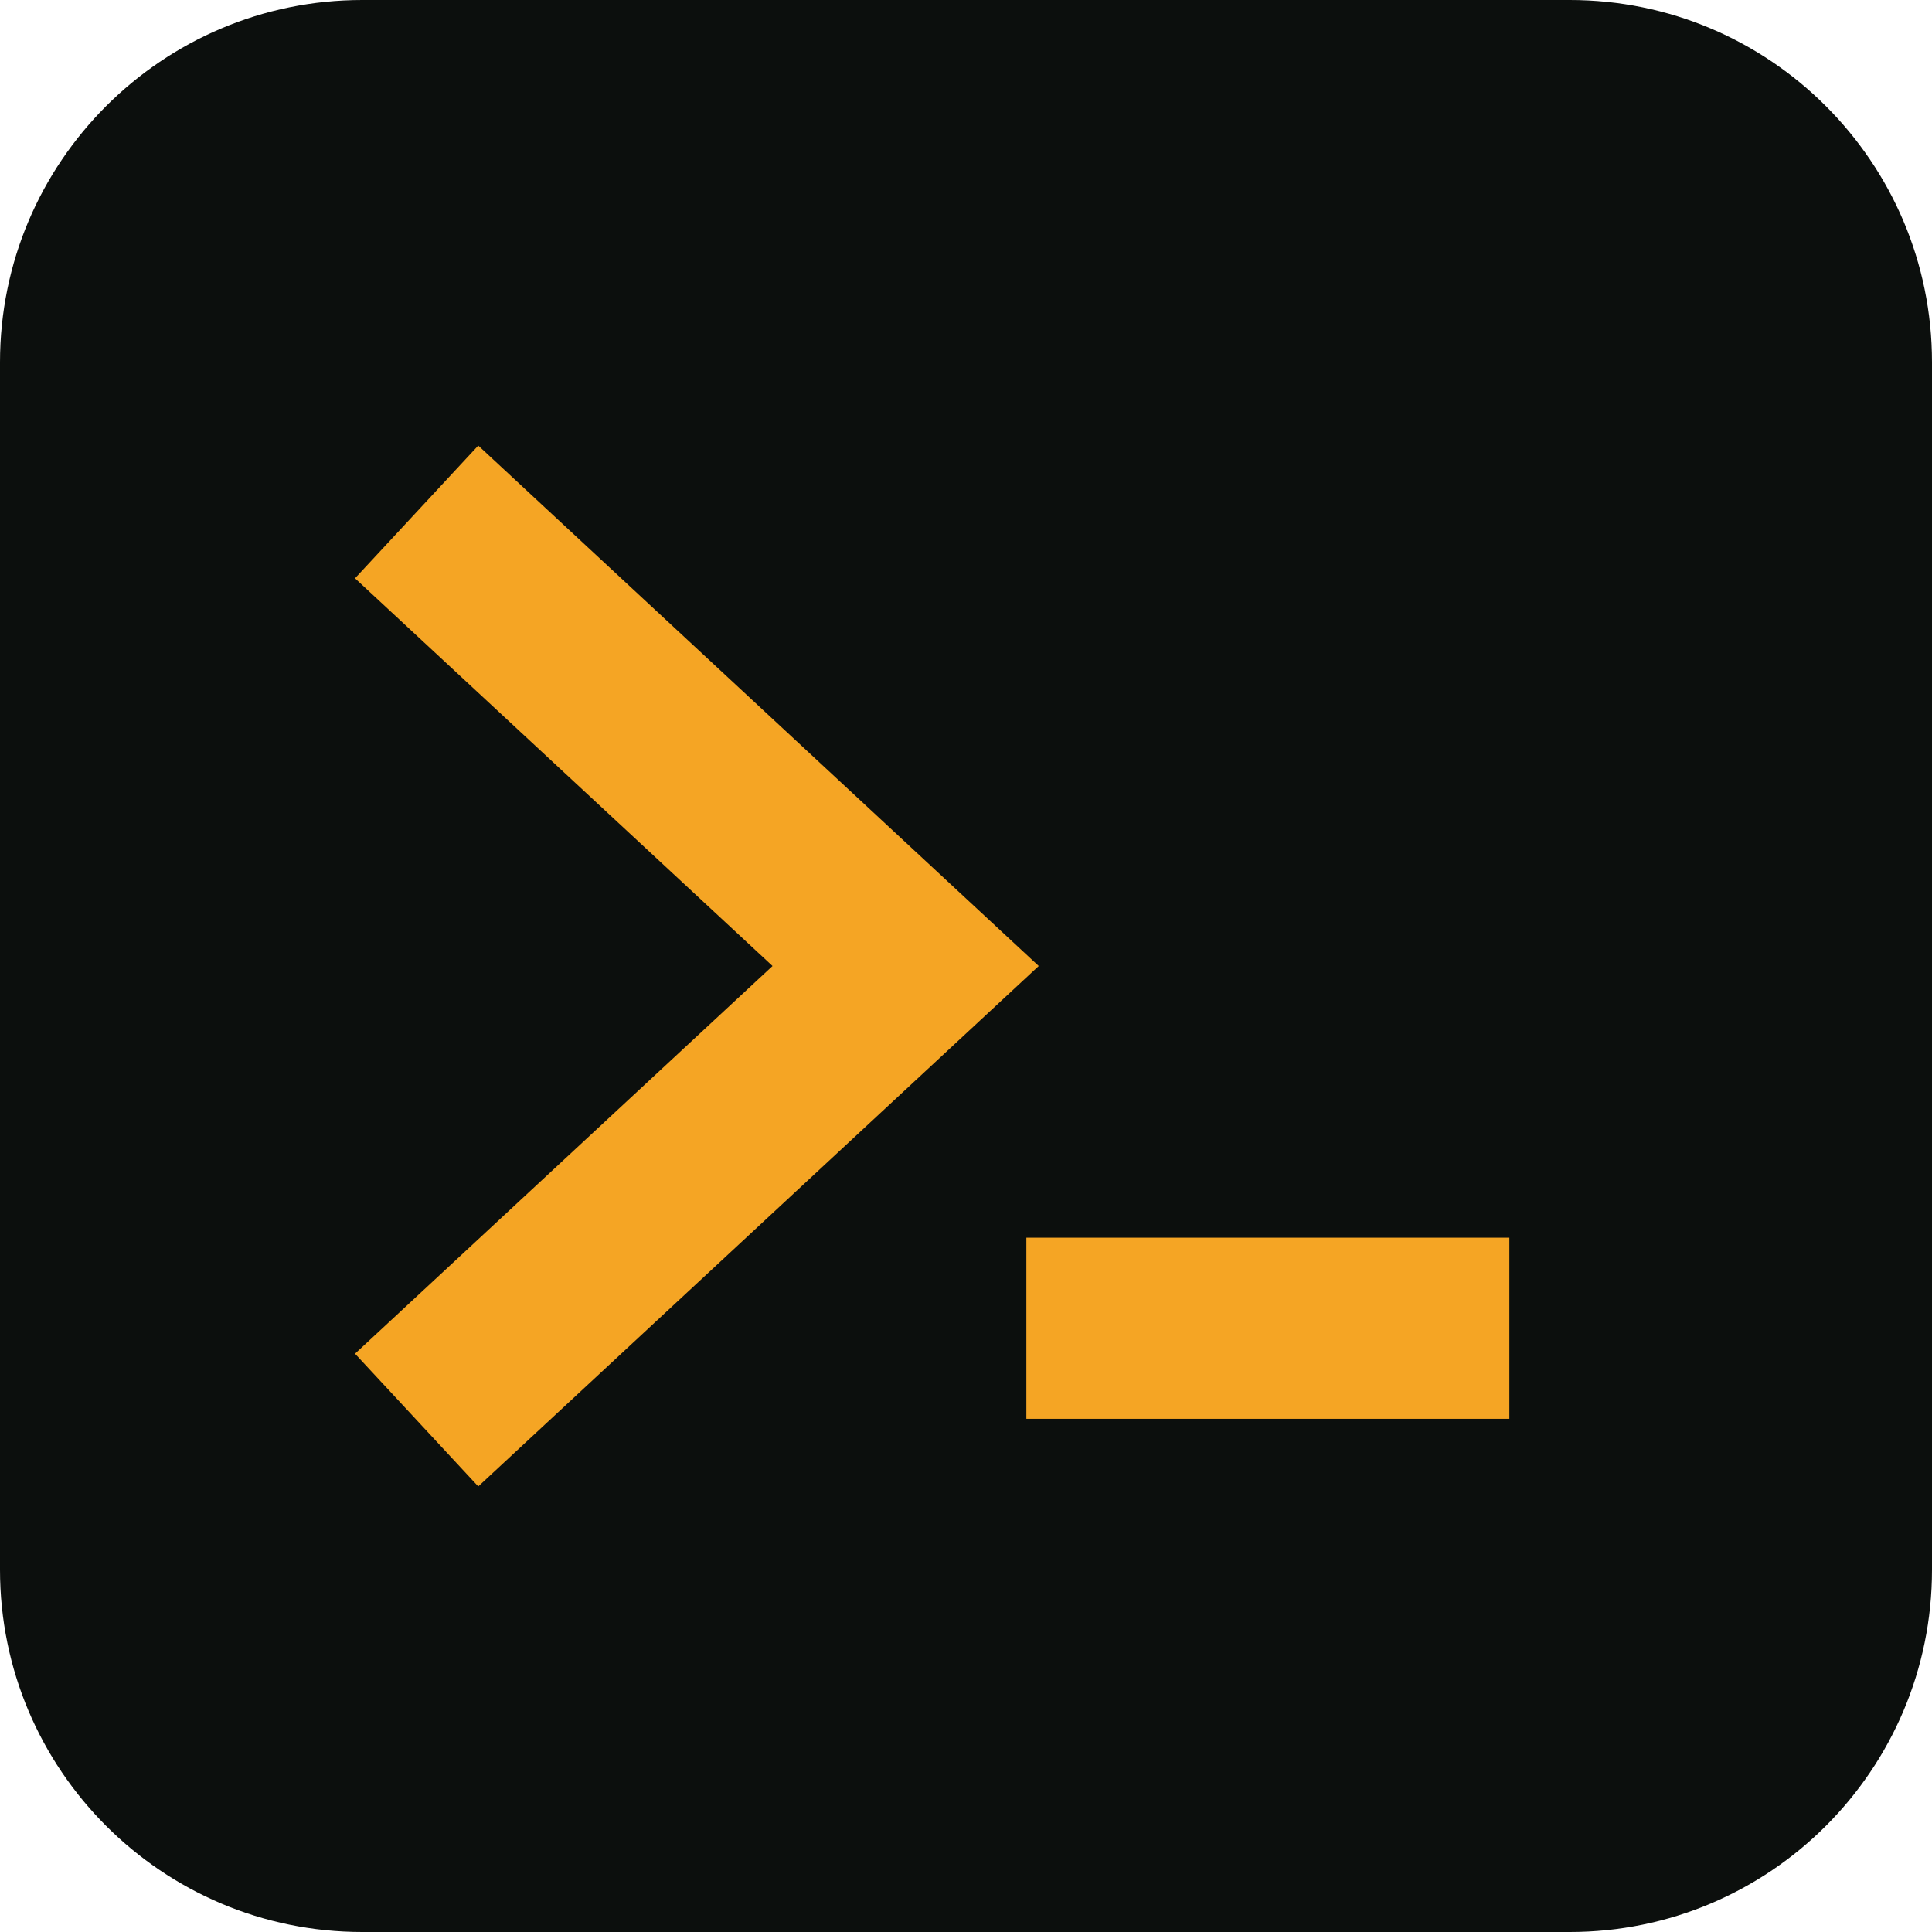
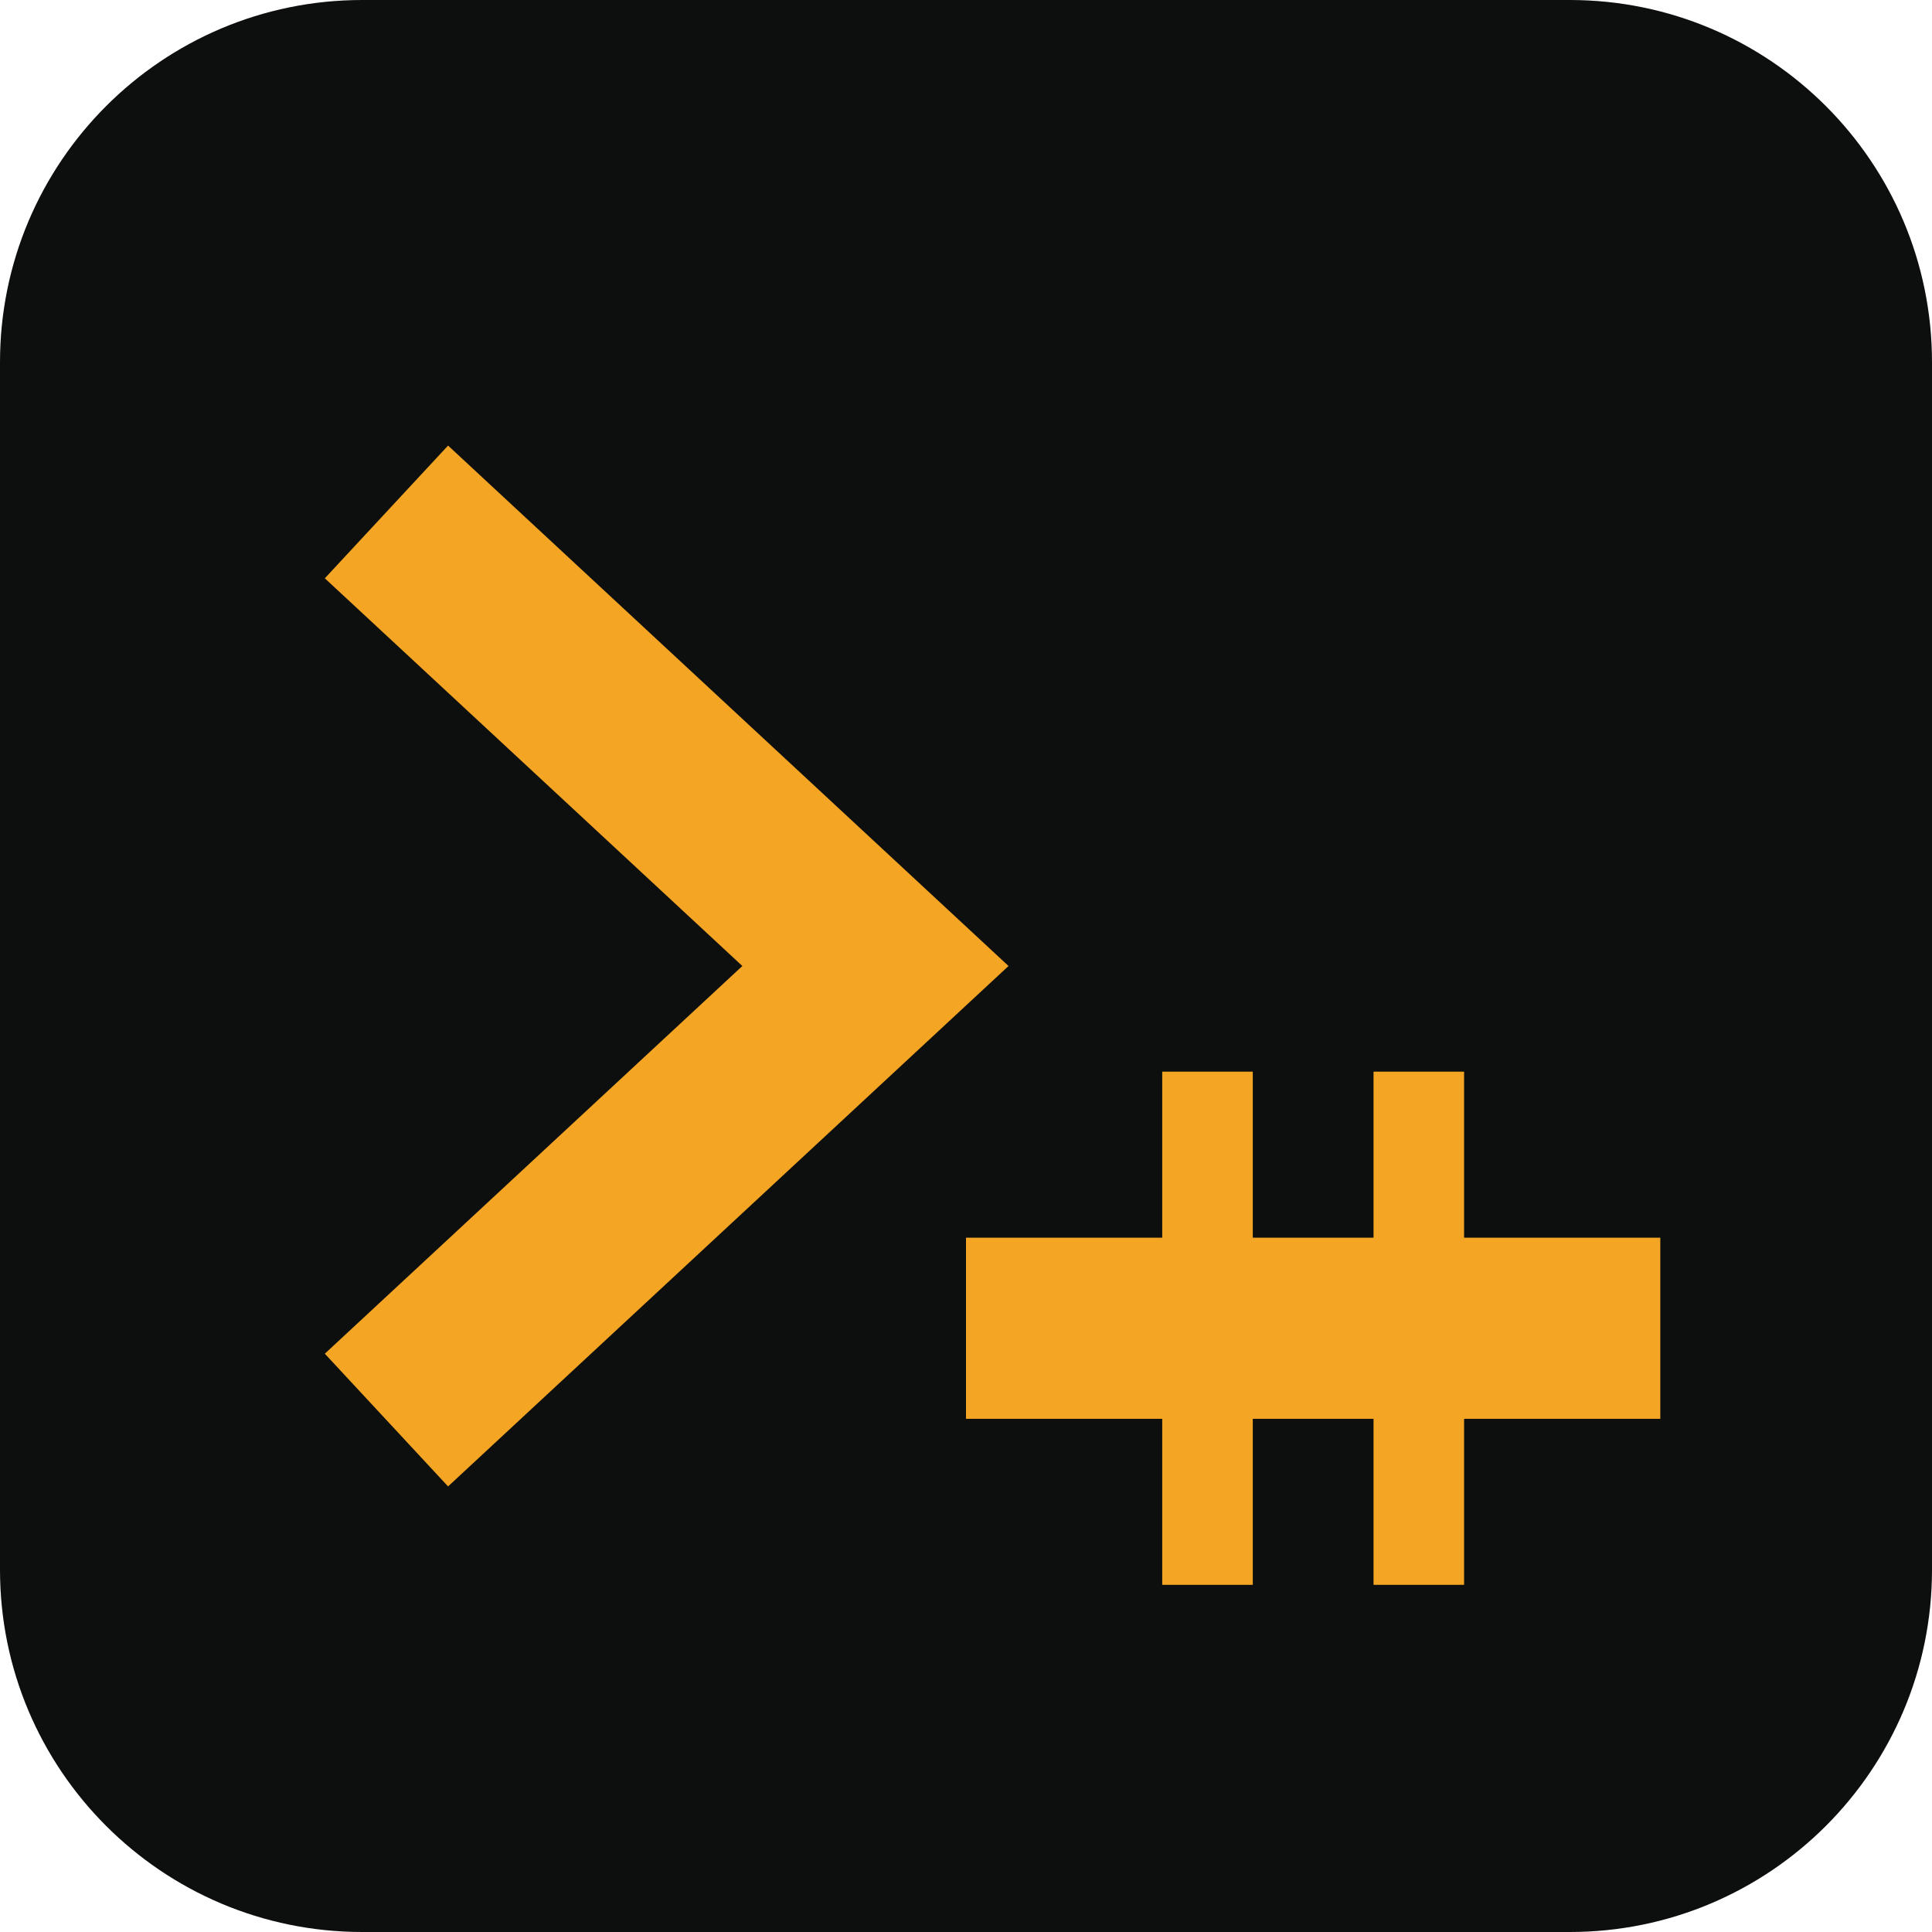
<svg xmlns="http://www.w3.org/2000/svg" viewBox="0 0 64 64">
  <rect width="64" height="64" rx="12" fill="#0c0f0d" />
-   <path d="M16 19 L30 32 L16 45" fill="none" stroke="#f5a524" stroke-width="6" stroke-linecap="square" stroke-linejoin="miter" />
-   <rect x="34" y="41" width="16" height="6" fill="#f5a524" />
+   <path d="M15 19 L29 32 L15 45" fill="none" stroke="#f5a524" stroke-width="6" stroke-linecap="square" stroke-linejoin="miter" />
+   <path d="M35 44 L52 44" fill="none" stroke="#f5a524" stroke-width="6" stroke-linecap="square" />
+   <path d="M40 37 L40 51" fill="none" stroke="#f5a524" stroke-width="3" stroke-linecap="square" />
+   <path d="M47 37 L47 51" fill="none" stroke="#f5a524" stroke-width="3" stroke-linecap="square" />
</svg>
